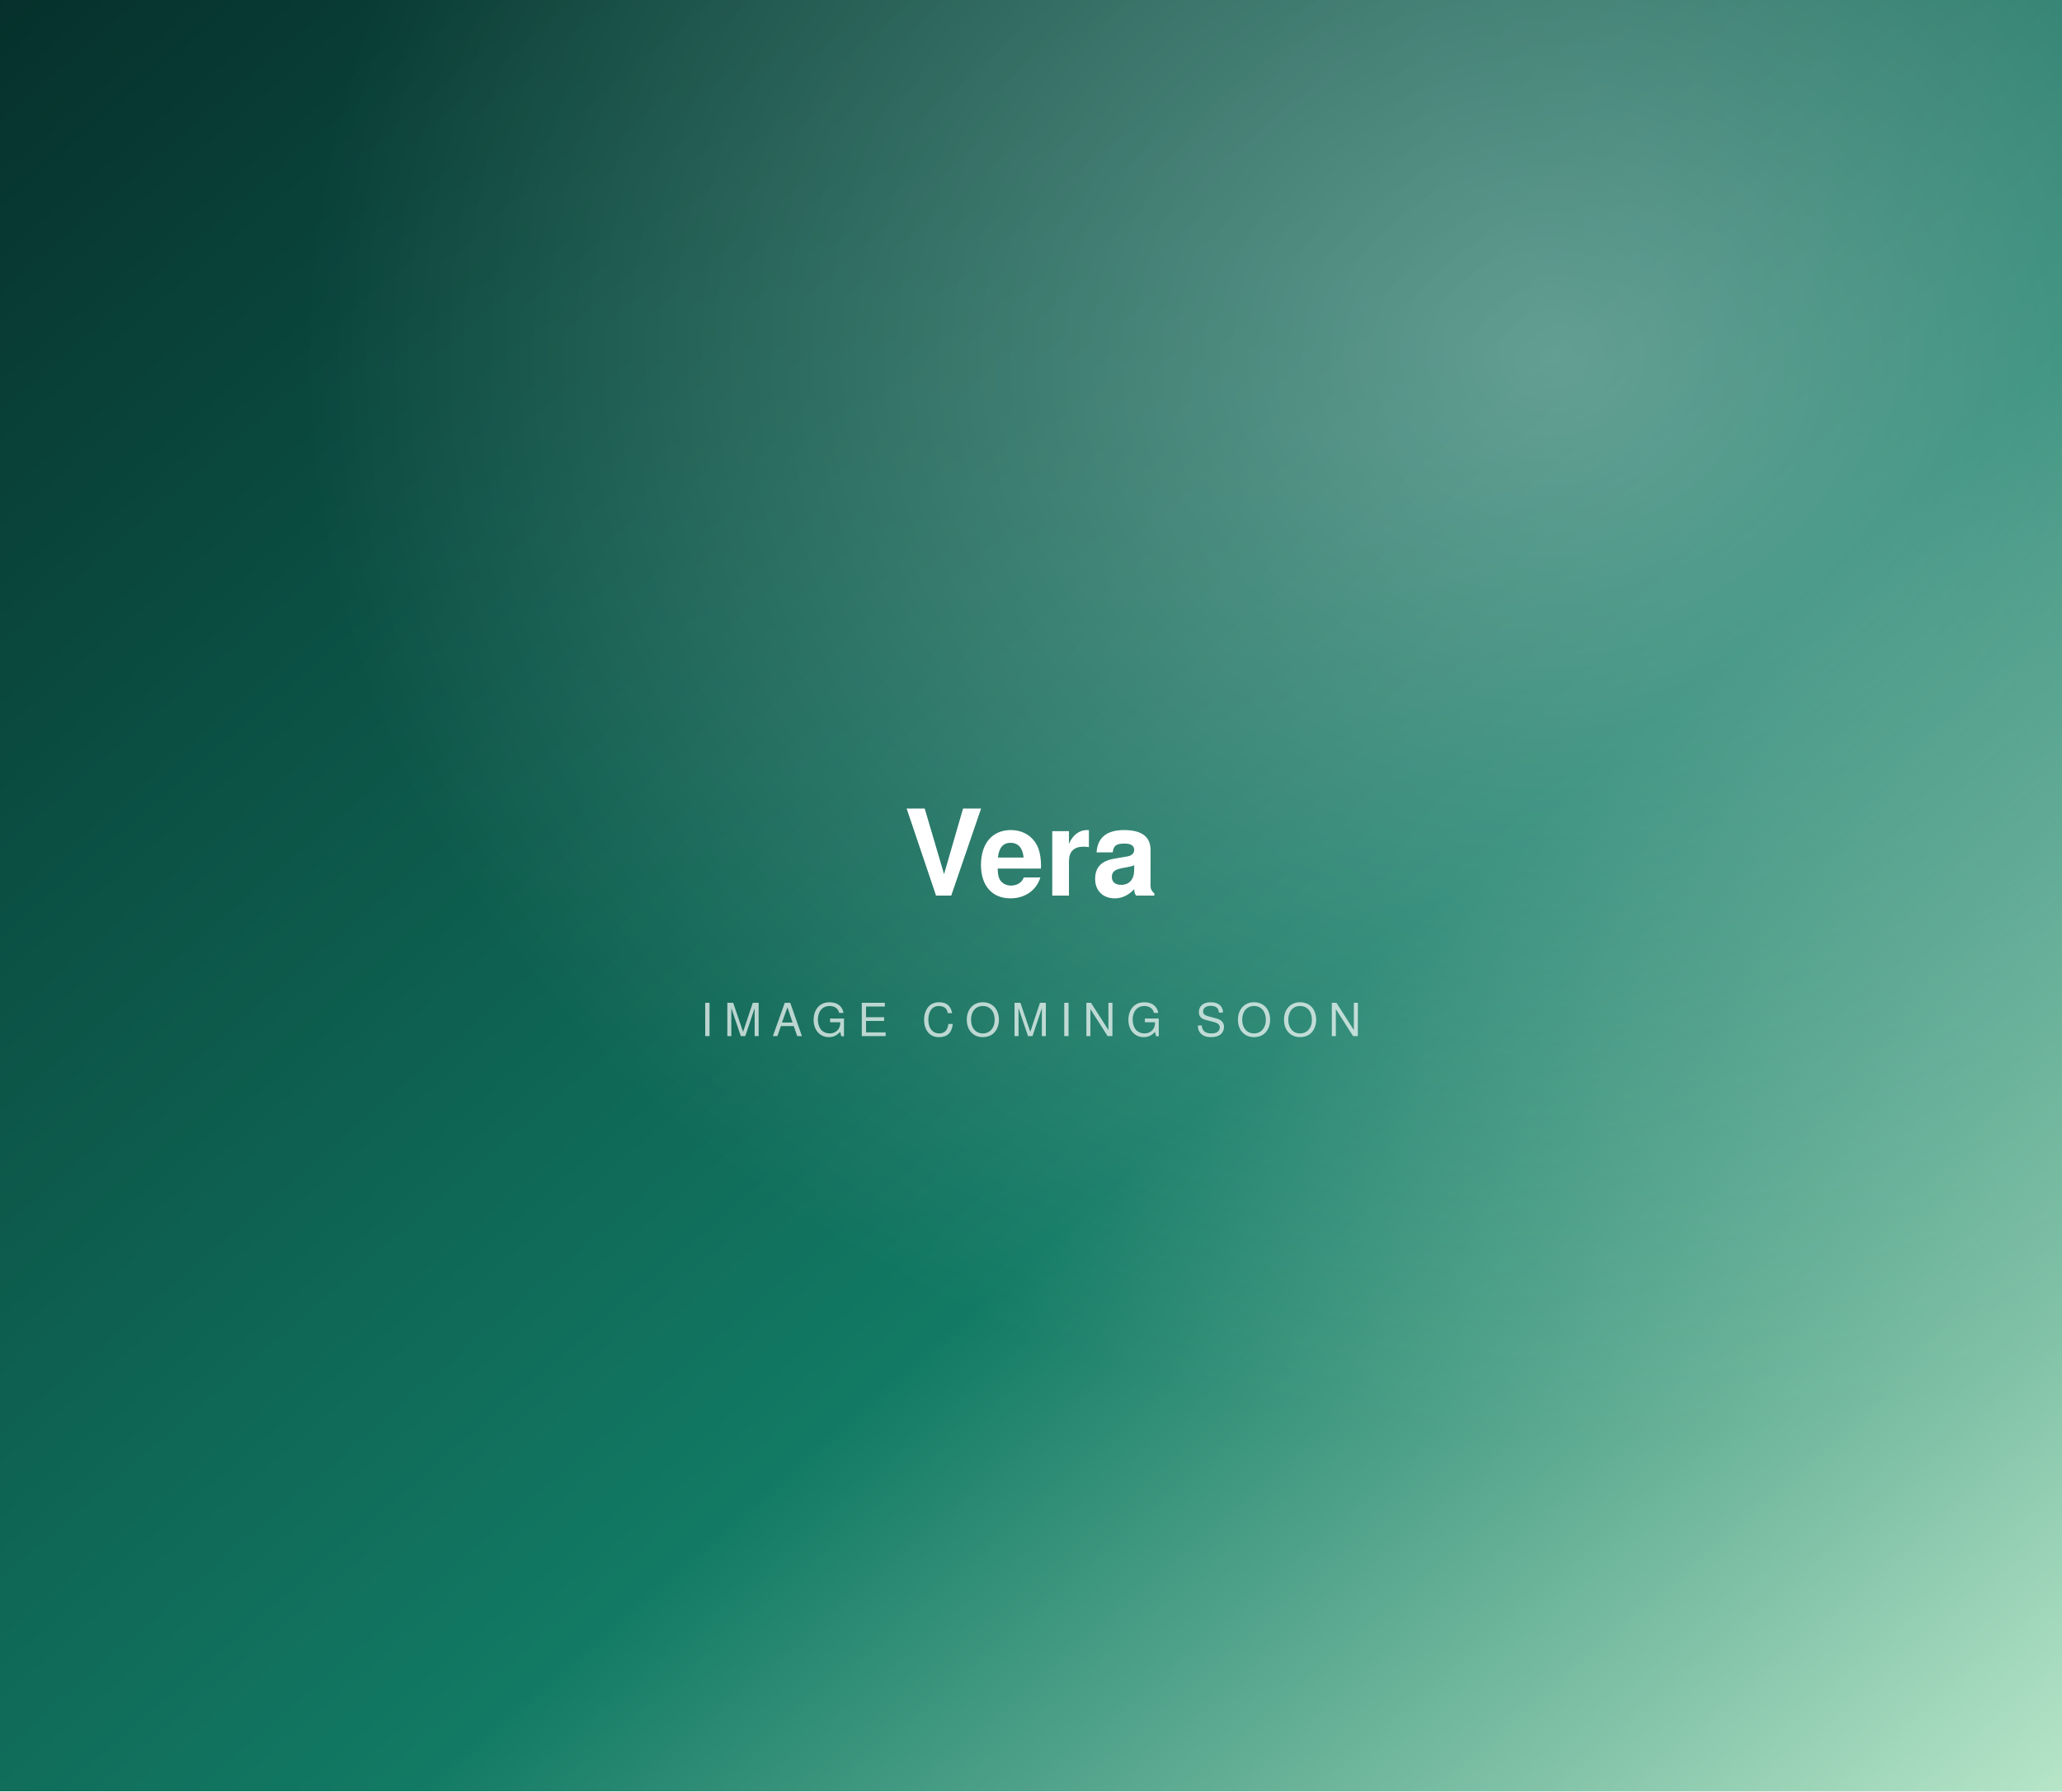
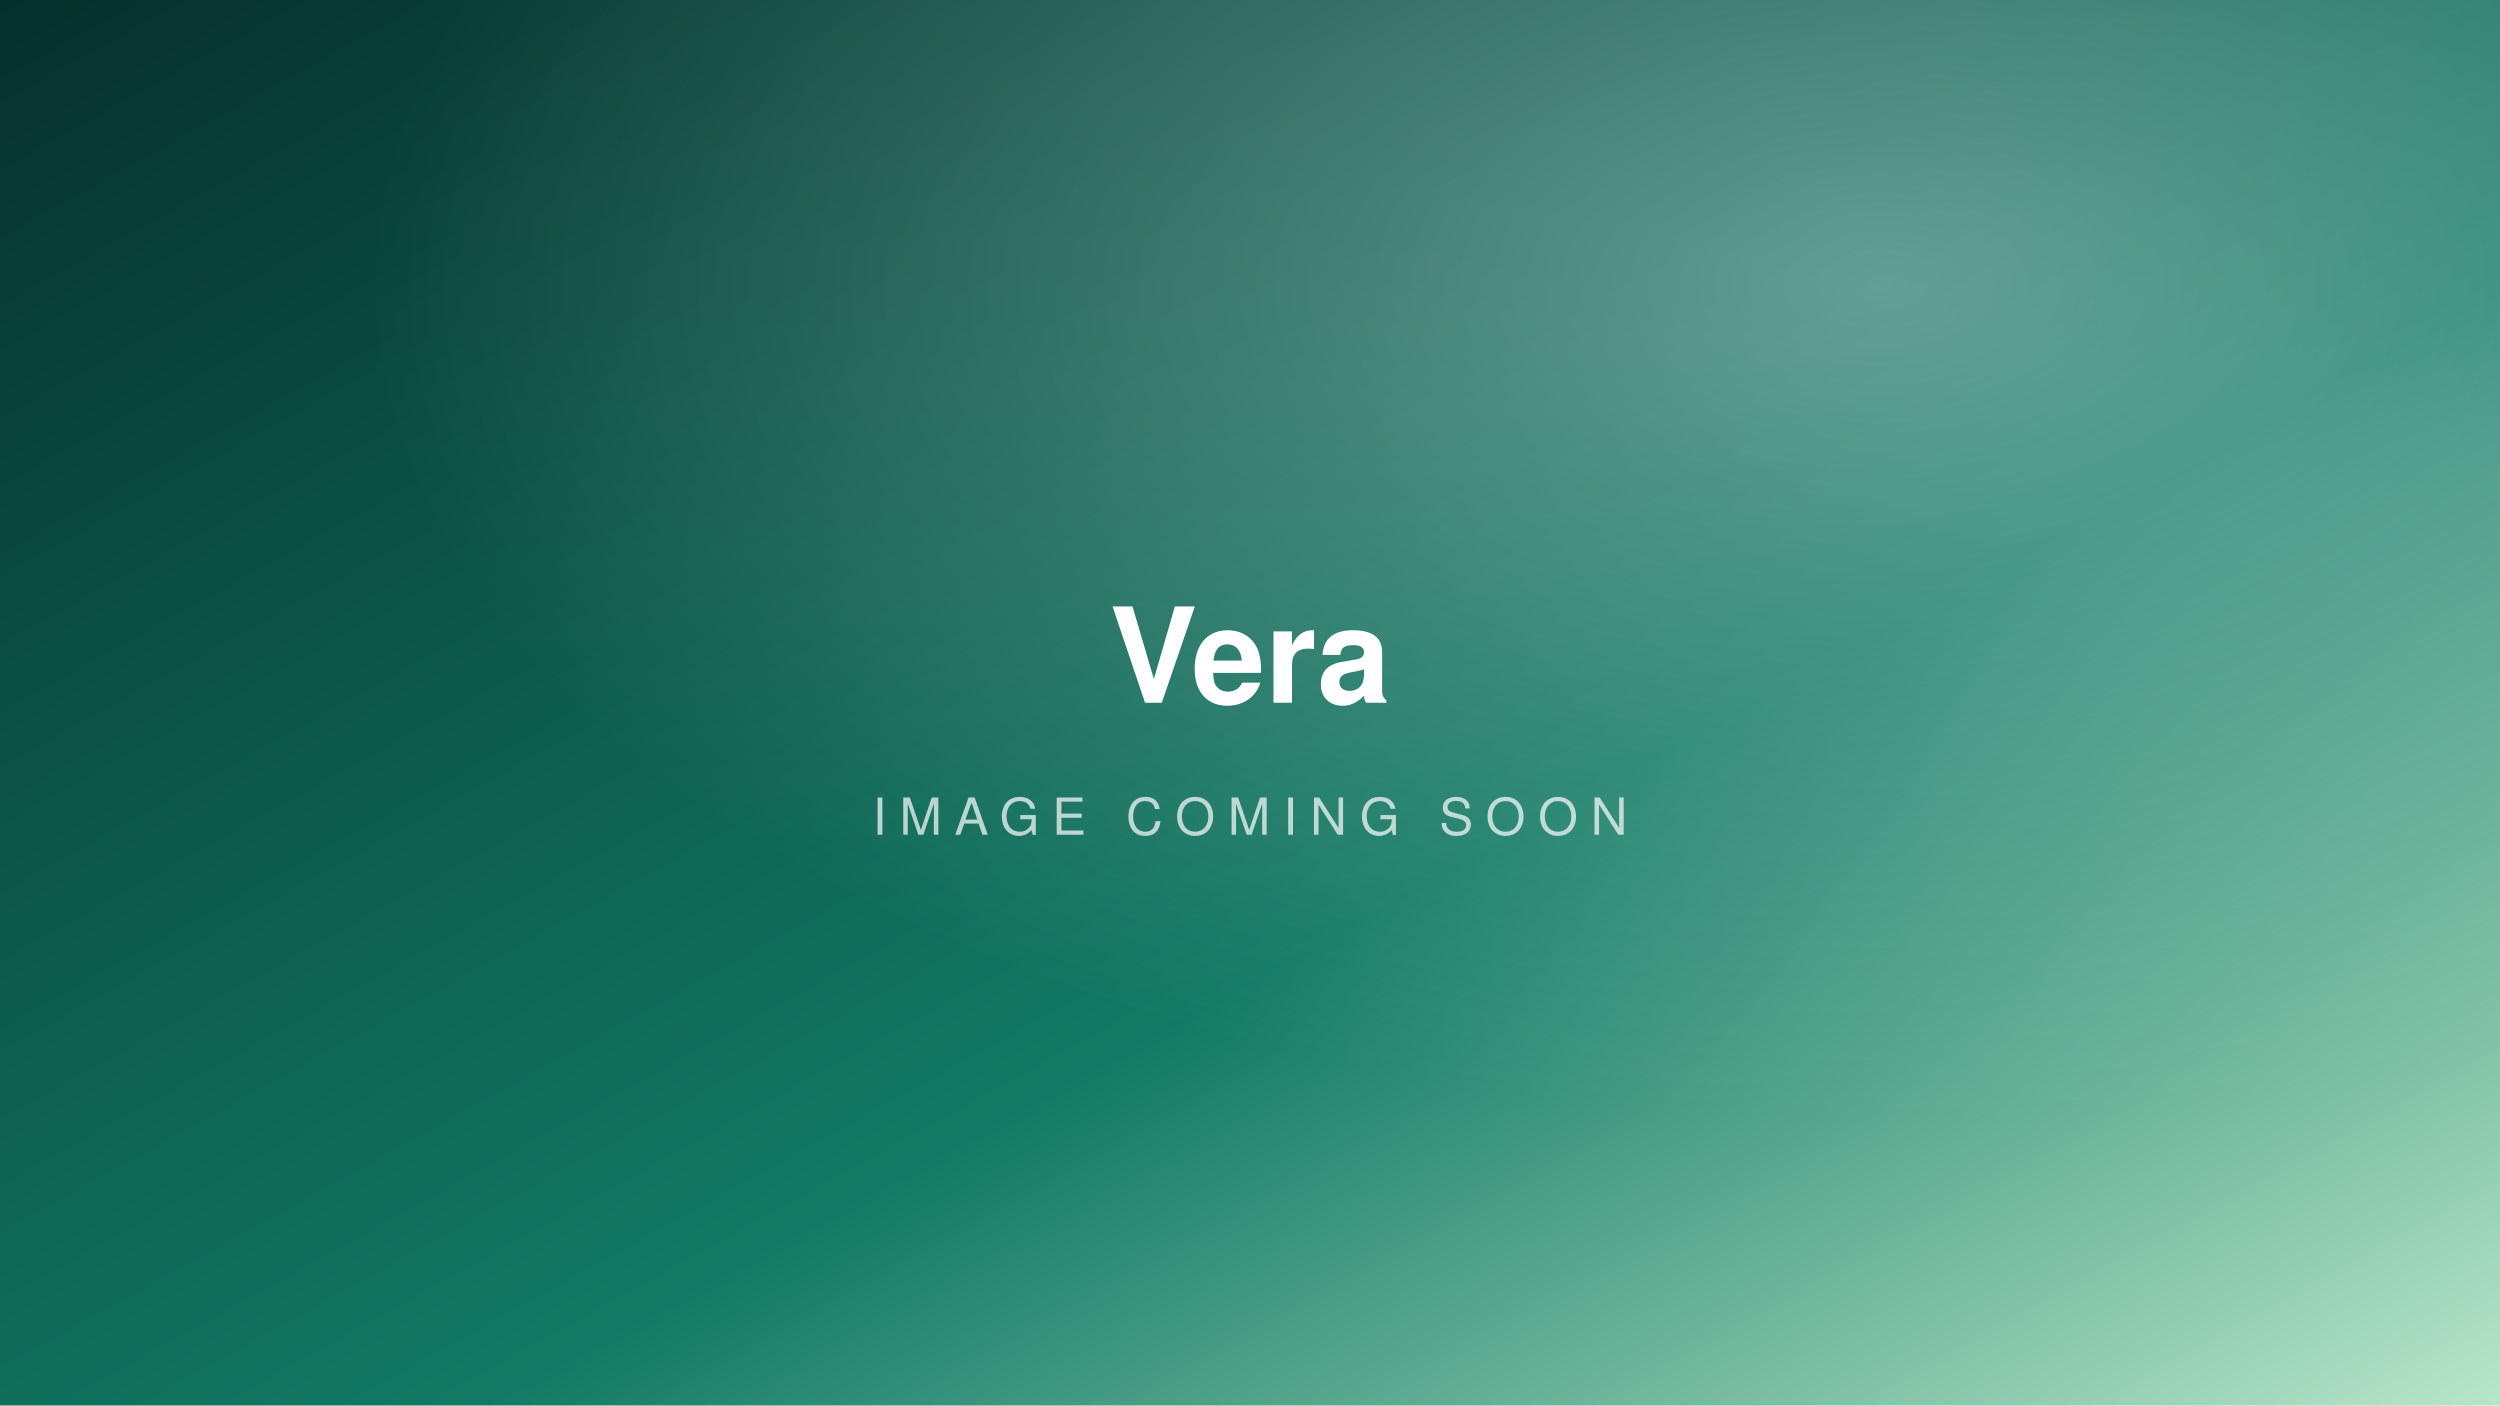
- <svg xmlns="http://www.w3.org/2000/svg" width="1174" height="1020" viewBox="0 0 1174 1020">
+ <svg xmlns="http://www.w3.org/2000/svg" width="1174" height="660" viewBox="0 0 1174 660">
  <defs>
    <linearGradient id="g" x1="0" y1="0" x2="1" y2="1">
      <stop offset="0" stop-color="#06302b" />
      <stop offset="0.6" stop-color="#127a64" />
      <stop offset="1" stop-color="#b8e6c9" />
    </linearGradient>
    <radialGradient id="glow" cx="0.75" cy="0.2" r="0.6">
      <stop offset="0" stop-color="#ffffff" stop-opacity="0.35" />
      <stop offset="1" stop-color="#ffffff" stop-opacity="0" />
    </radialGradient>
  </defs>
-   <rect width="1174" height="1020" fill="url(#g)" />
-   <rect width="1174" height="1020" fill="url(#glow)" />
-   <text x="587" y="510" text-anchor="middle" font-family="Albert Sans, Helvetica, Arial, sans-serif" font-size="68" font-weight="700" fill="#ffffff">Vera</text>
-   <text x="587" y="590" text-anchor="middle" font-family="Albert Sans, Helvetica, Arial, sans-serif" font-size="26" letter-spacing="6" fill="#ffffff" fill-opacity="0.7">IMAGE COMING SOON</text>
+   <rect width="1174" height="660" fill="url(#g)" />
+   <rect width="1174" height="660" fill="url(#glow)" />
+   <text x="587" y="330" text-anchor="middle" font-family="Albert Sans, Helvetica, Arial, sans-serif" font-size="62" font-weight="700" fill="#ffffff">Vera</text>
+   <text x="587" y="392" text-anchor="middle" font-family="Albert Sans, Helvetica, Arial, sans-serif" font-size="24" letter-spacing="6" fill="#ffffff" fill-opacity="0.7">IMAGE COMING SOON</text>
</svg>
